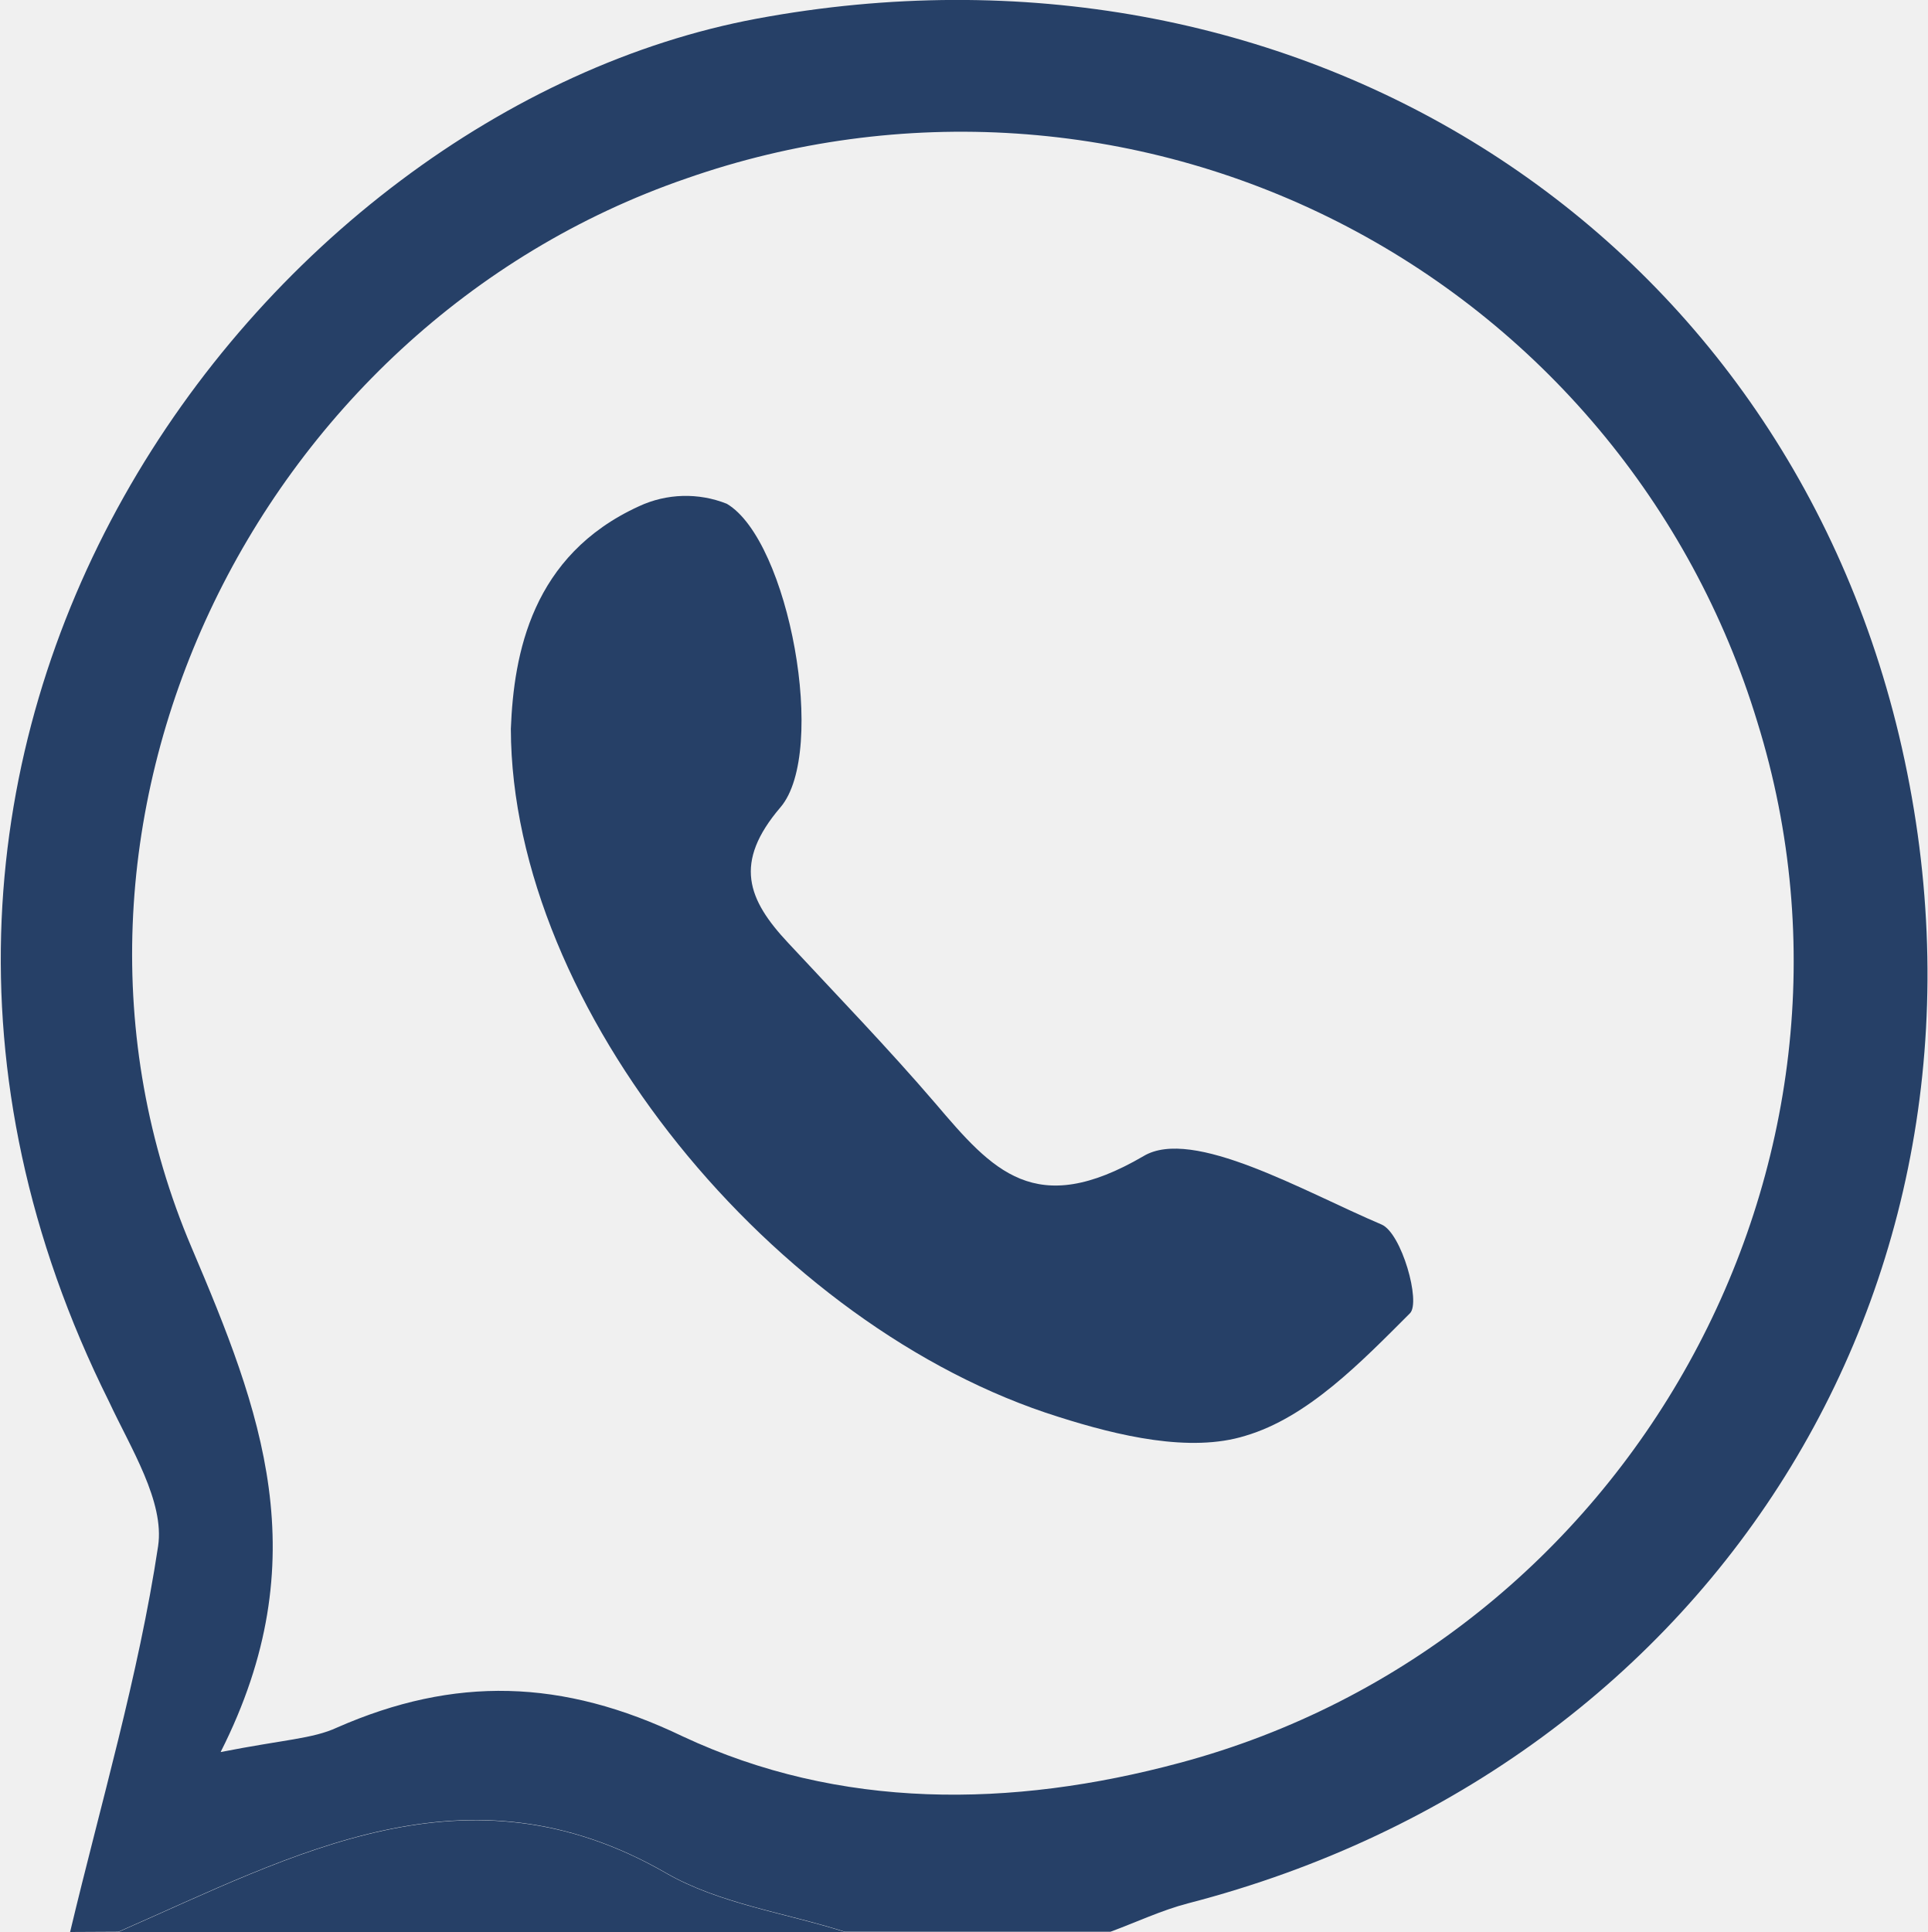
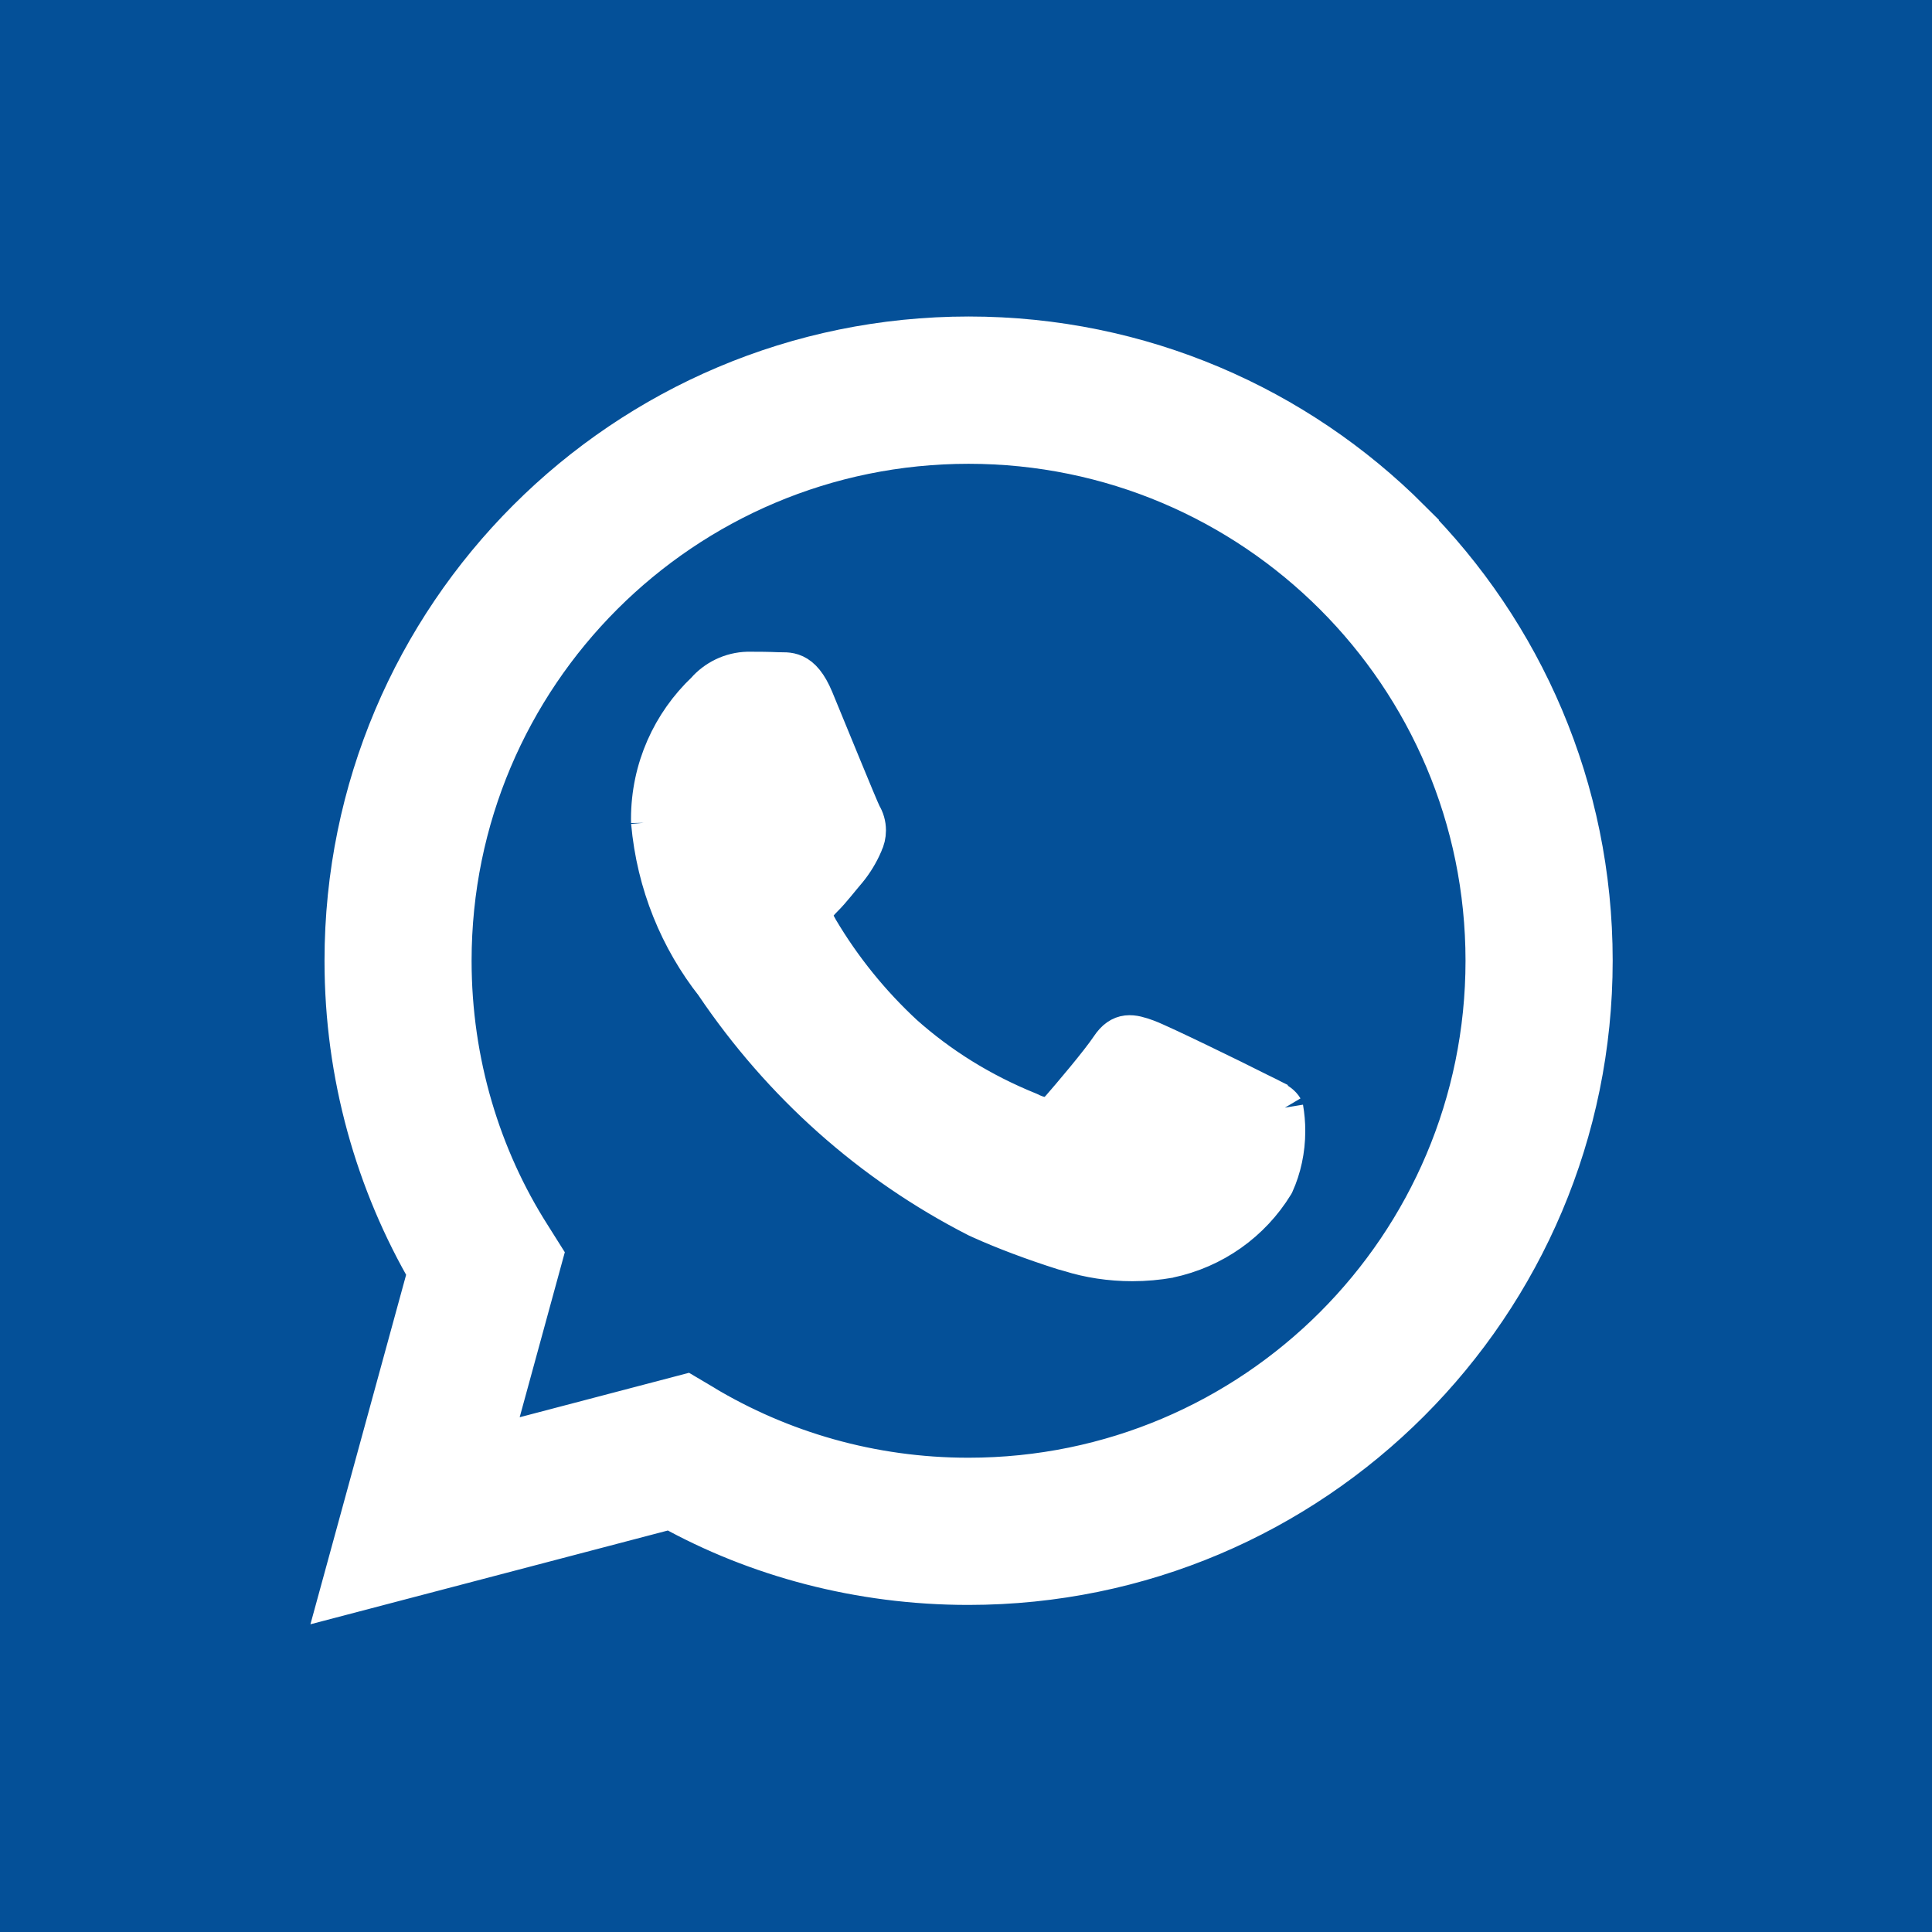
- <svg xmlns="http://www.w3.org/2000/svg" id="Layer_1" data-name="Layer 1" viewBox="0 0 78.63 78.81">
-   <defs>
-     <style>.cls-1{fill:#264067;}</style>
-   </defs>
-   <path class="cls-1" d="M4.83,78.81c7.19-3.15,14.22-7.08,22.34-2.4,2.17,1.25,4.85,1.62,7.3,2.4Z" />
-   <path class="cls-1" d="M2.86,78.81c1.25-5.24,2.79-10.44,3.59-15.74.27-1.82-1.12-4-2-5.89C-9,30.21,10.69,4.52,30.88.76,52.57-3.27,72.45,9,77.47,30c5.15,21.64-7.23,42-29,47.64-1.08.28-2.11.77-3.17,1.16H34.47c-2.45-.78-5.13-1.15-7.3-2.4-8.12-4.68-15.15-.75-22.34,2.4ZM9,71.47c2.59-.51,3.76-.54,4.75-1,4.78-2.1,9.19-2,14.1.36,6.41,3,13.4,2.93,20.28,1.08C66.47,67,77.3,47.5,71.69,29.45A33.94,33.94,0,0,0,28,7.28C10.33,13.36.53,33.78,7.82,50.9,10.63,57.51,13,63.57,9,71.47Z" />
-   <path class="cls-1" d="M20.84,29.73c.12-3.06.85-7.08,5.23-9.08a4.52,4.52,0,0,1,3.58-.1c2.54,1.5,4.12,10.12,2.19,12.38s-1.35,3.76.32,5.54c2,2.15,4.07,4.29,6,6.54,2.34,2.75,4.07,4.73,8.49,2.15,2-1.2,6.53,1.44,9.71,2.79.82.35,1.61,3.17,1.16,3.62-2,2-4.17,4.25-6.72,5-2.25.7-5.19,0-7.61-.77C31.57,54.17,20.87,41.13,20.84,29.73Z" />
+ <svg xmlns="http://www.w3.org/2000/svg" fill="#ffffff" width="64px" height="64px" viewBox="-7.04 -7.04 46.08 46.08" version="1.1" stroke="#ffffff">
+   <g id="SVGRepo_bgCarrier" stroke-width="0" transform="translate(0,0), scale(1)">
+     <rect x="-7.04" y="-7.04" width="46.08" height="46.08" rx="0" fill="#045098" strokewidth="0" />
+   </g>
+   <g id="SVGRepo_tracerCarrier" stroke-linecap="round" stroke-linejoin="round" stroke="#CCCCCC" stroke-width="0.192" />
+   <g id="SVGRepo_iconCarrier">
+     <path d="M26.576 5.363c-2.69-2.69-6.406-4.354-10.511-4.354-8.209 0-14.865 6.655-14.865 14.865 0 2.732 0.737 5.291 2.022 7.491l-0.038-0.070-2.109 7.702 7.879-2.067c2.051 1.139 4.498 1.809 7.102 1.809h0.006c8.209-0.003 14.862-6.659 14.862-14.868 0-4.103-1.662-7.817-4.349-10.507l0 0zM16.062 28.228h-0.005c-0 0-0.001 0-0.001 0-2.319 0-4.489-0.64-6.342-1.753l0.056 0.031-0.451-0.267-4.675 1.227 1.247-4.559-0.294-0.467c-1.185-1.862-1.889-4.131-1.889-6.565 0-6.822 5.531-12.353 12.353-12.353s12.353 5.531 12.353 12.353c0 6.822-5.53 12.353-12.353 12.353h-0zM22.838 18.977c-0.371-0.186-2.197-1.083-2.537-1.208-0.341-0.124-0.589-0.185-0.837 0.187-0.246 0.371-0.958 1.207-1.175 1.455-0.216 0.249-0.434 0.279-0.805 0.094-1.15-0.466-2.138-1.087-2.997-1.852l0.010 0.009c-0.799-0.74-1.484-1.587-2.037-2.521l-0.028-0.052c-0.216-0.371-0.023-0.572 0.162-0.757 0.167-0.166 0.372-0.434 0.557-0.65 0.146-0.179 0.271-0.384 0.366-0.604l0.006-0.017c0.043-0.087 0.068-0.188 0.068-0.296 0-0.131-0.037-0.253-0.101-0.357l0.002 0.003c-0.094-0.186-0.836-2.014-1.145-2.758-0.302-0.724-0.609-0.625-0.836-0.637-0.216-0.010-0.464-0.012-0.712-0.012-0.395 0.010-0.746 0.188-0.988 0.463l-0.001 0.002c-0.802 0.761-1.3 1.834-1.3 3.023 0 0.026 0 0.053 0.001 0.079l-0-0.004c0.131 1.467 0.681 2.784 1.527 3.857l-0.012-0.015c1.604 2.379 3.742 4.282 6.251 5.564l0.094 0.043c0.548 0.248 1.25 0.513 1.968 0.74l0.149 0.041c0.442 0.14 0.951 0.221 1.479 0.221 0.303 0 0.601-0.027 0.889-0.078l-0.031 0.004c1.069-0.223 1.956-0.868 2.497-1.749l0.009-0.017c0.165-0.366 0.261-0.793 0.261-1.242 0-0.185-0.016-0.366-0.047-0.542l0.003 0.019c-0.092-0.155-0.34-0.247-0.712-0.434z" />
+   </g>
</svg>
